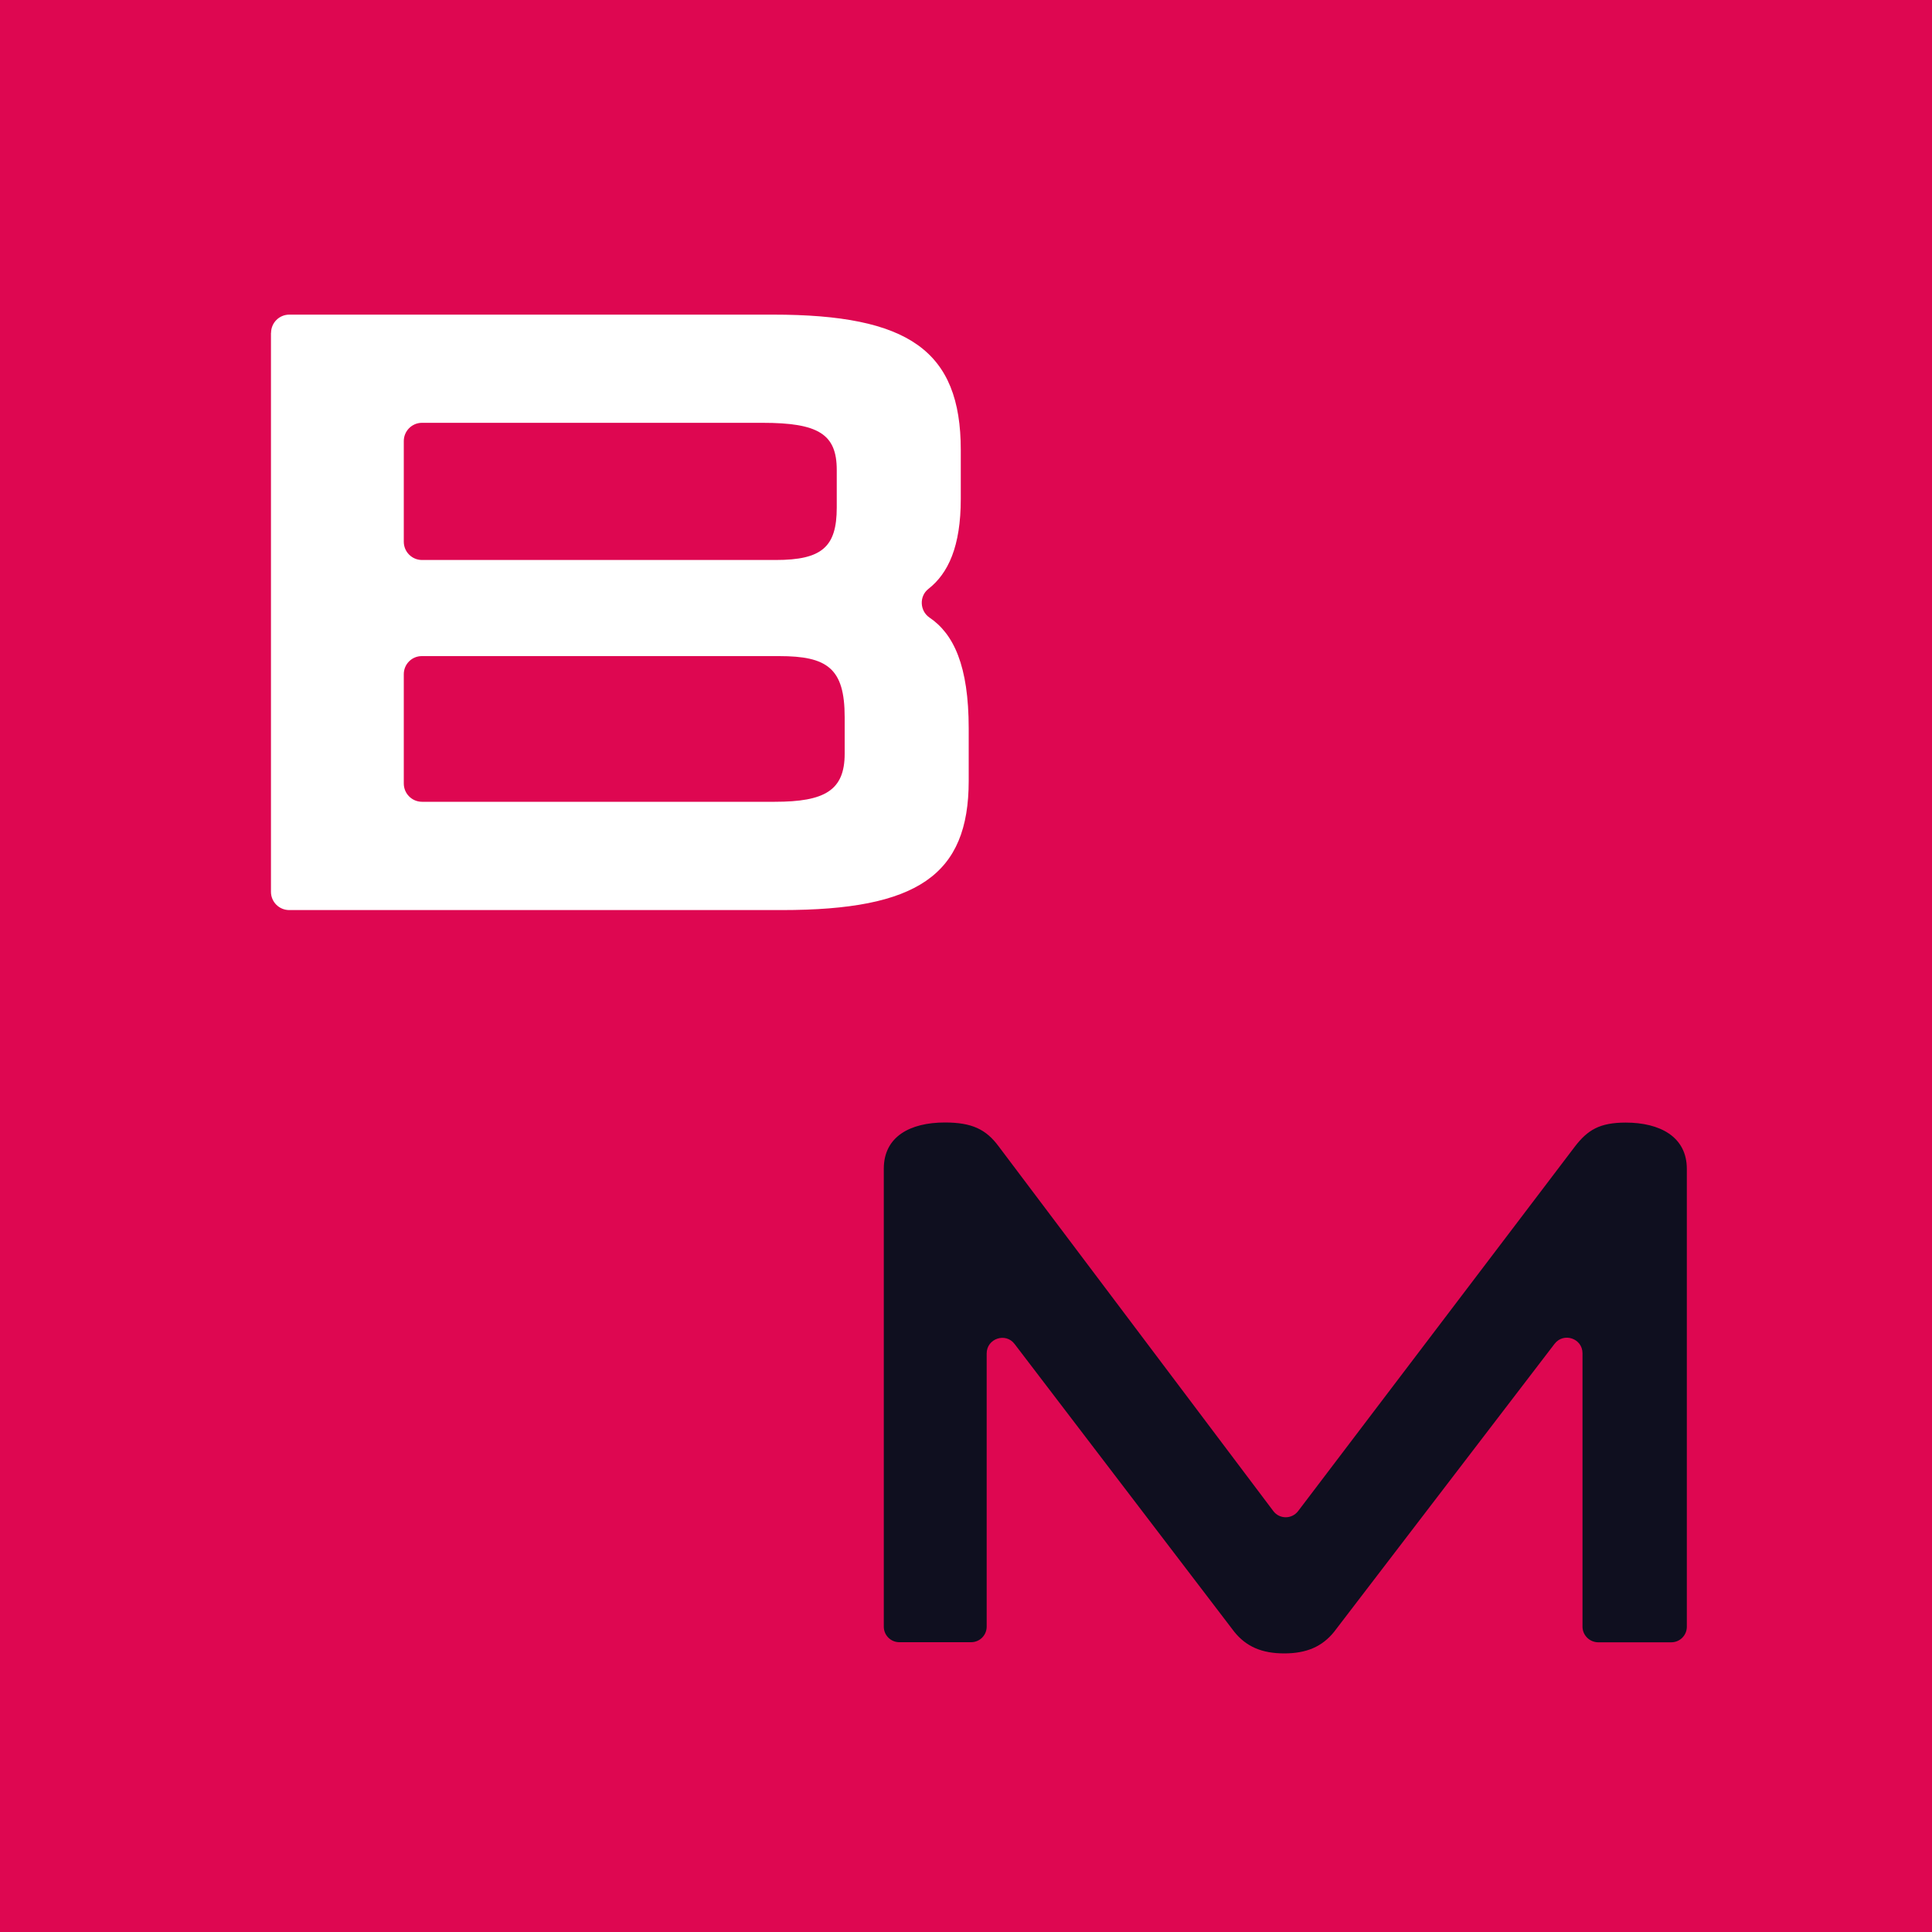
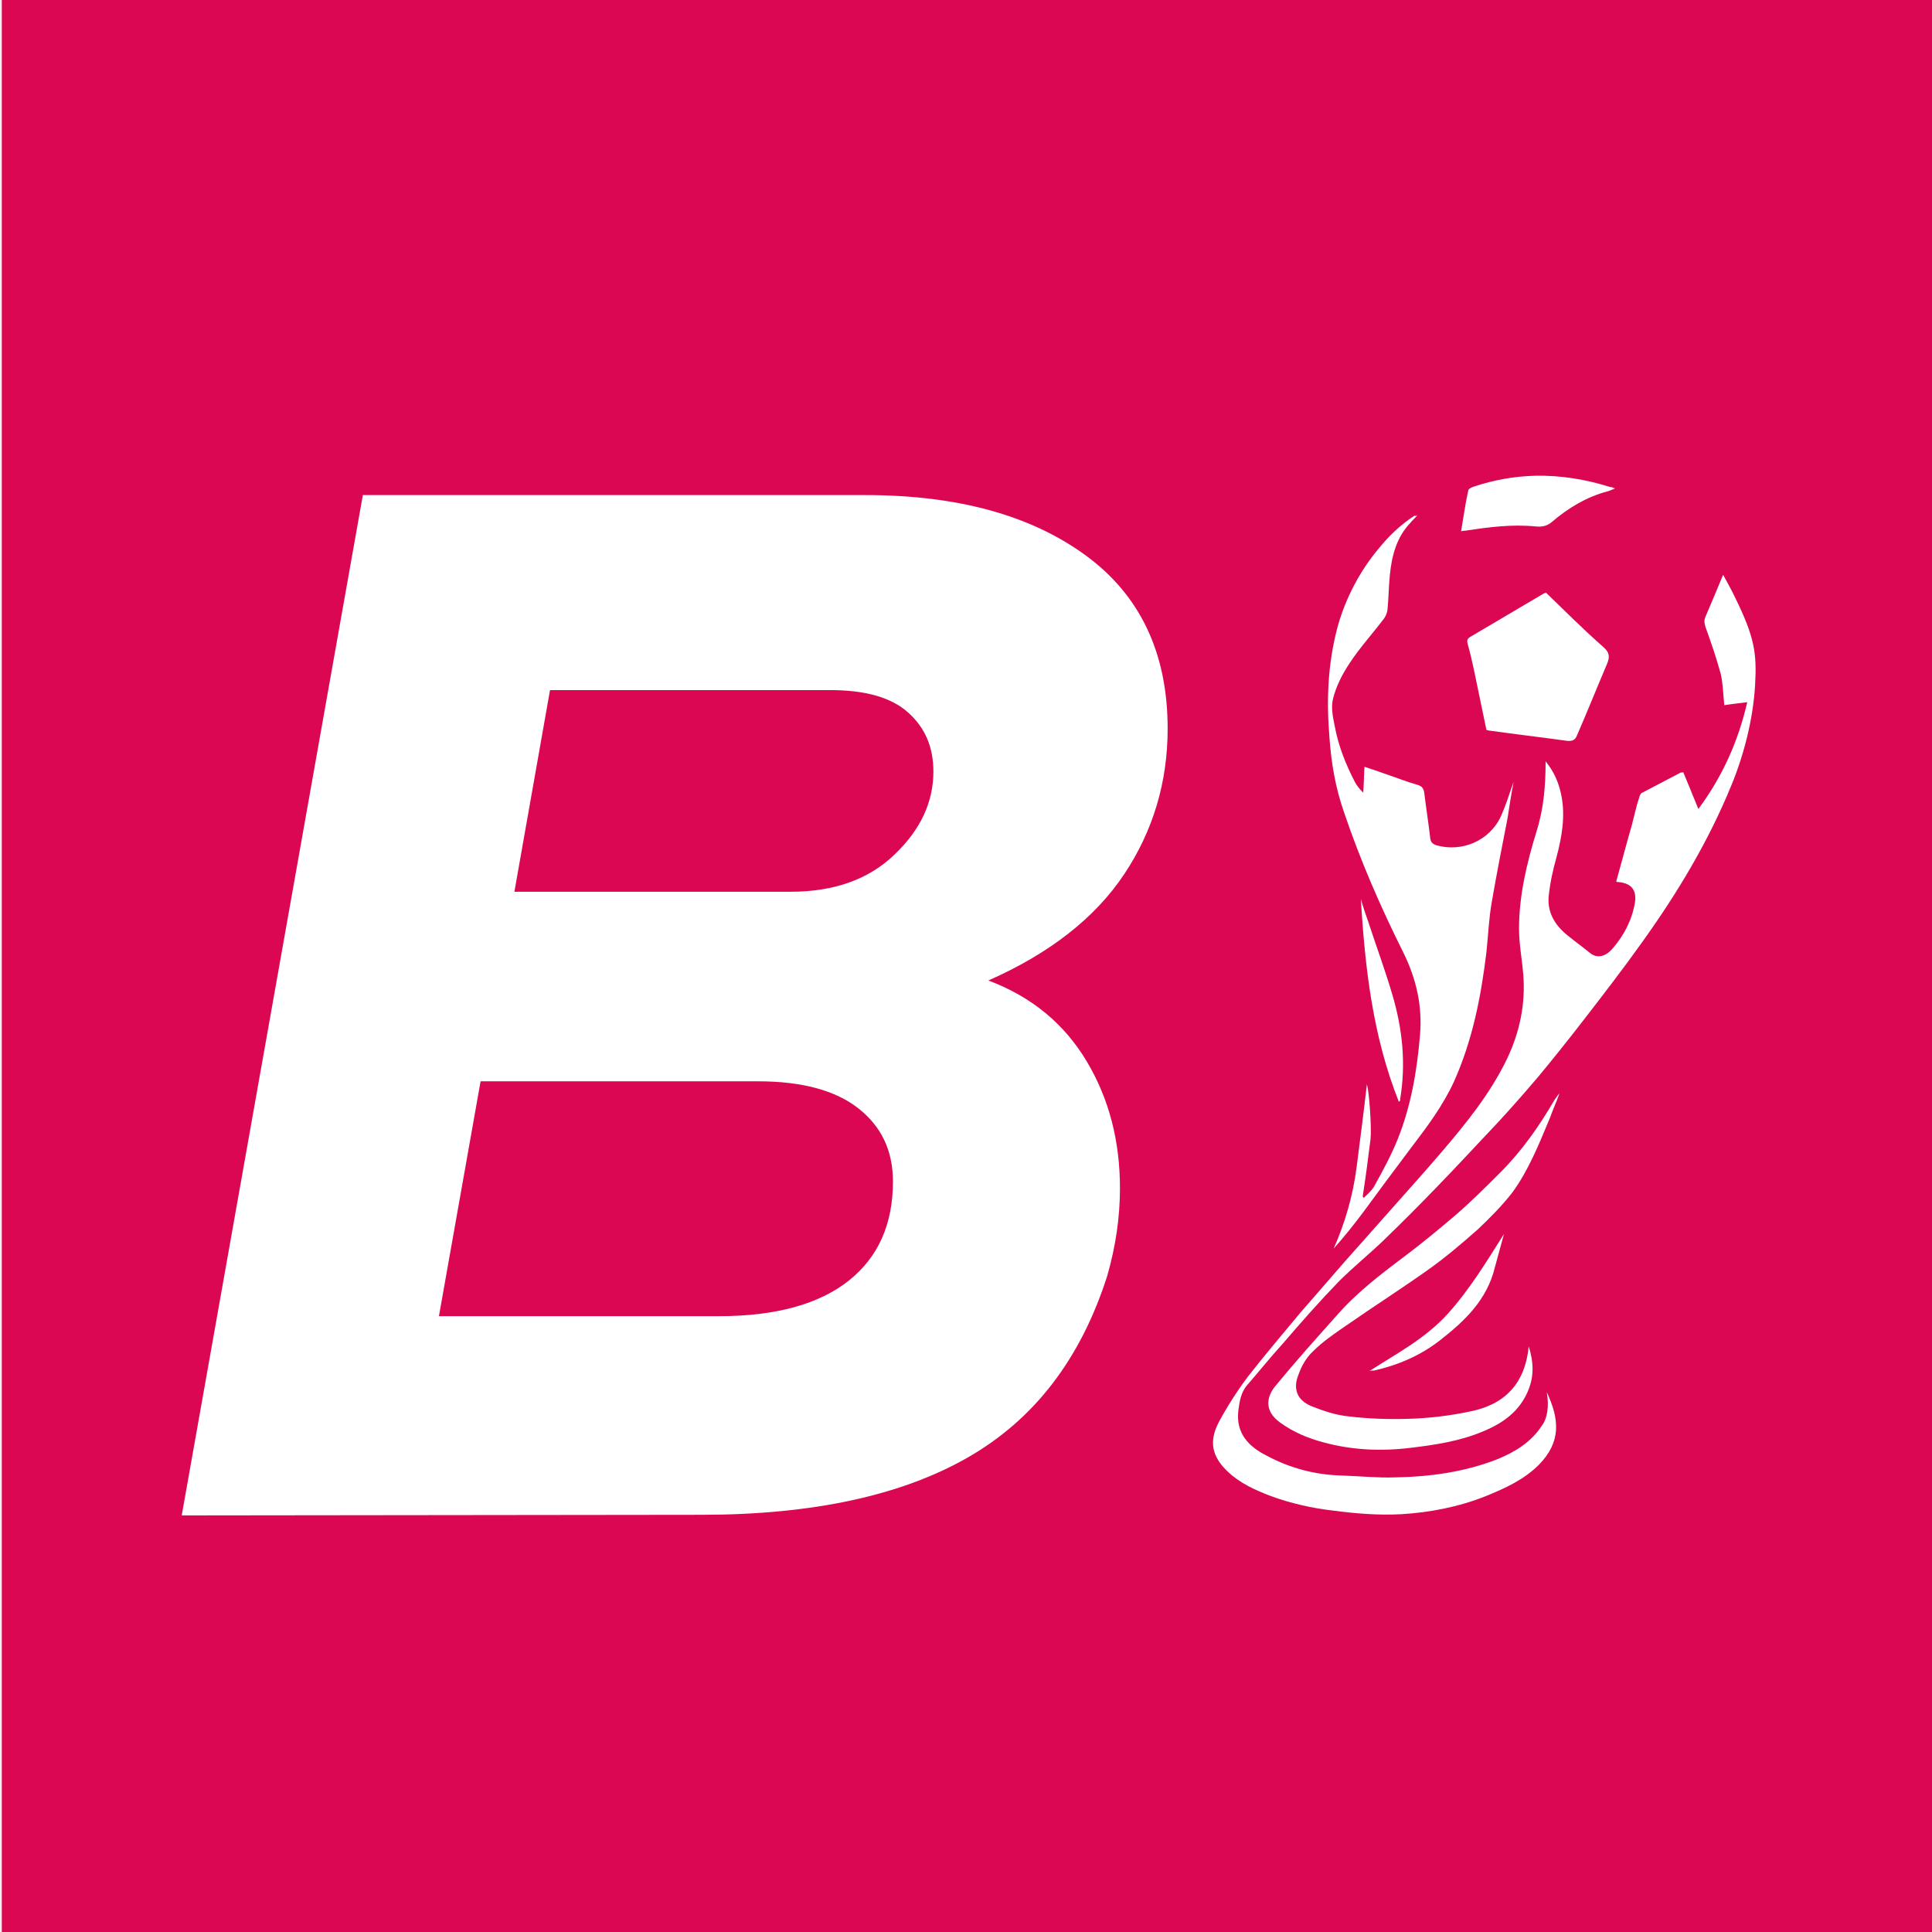
- <svg xmlns="http://www.w3.org/2000/svg" version="1.1" id="Layer_1" x="0px" y="0px" viewBox="0 0 200 200" style="enable-background:new 0 0 200 200;" xml:space="preserve">
+ <svg xmlns="http://www.w3.org/2000/svg" version="1.1" id="Layer_1" x="0px" y="0px" viewBox="0 0 32 32" style="enable-background:new 0 0 32 32;" xml:space="preserve">
  <style type="text/css">
- 	.st0{fill:#DE0751;}
+ 	.st0{fill:#DC0752;}
	.st1{fill:#FFFFFF;}
- 	.st2{fill:#0F0F1F;}
</style>
-   <g id="Layer_2_00000164507560779066288490000007907385854254286265_">
-     <rect class="st0" width="200" height="200" />
-   </g>
-   <g id="Layer_1_00000059993597852732977830000015917573492408455602_">
-     <path class="st1" d="M28.06,34.46c0-1.04,0.84-1.89,1.89-1.89h50.08c14.01,0,19.43,3.71,19.43,14.01v5.06   c0,4.93-1.3,7.72-3.36,9.33c-0.96,0.76-0.89,2.27,0.12,2.96c2.5,1.69,4.06,4.98,4.06,11.48v5.43c0,9.76-5.33,13.37-19.34,13.37   H29.94c-1.04,0-1.89-0.84-1.89-1.89V34.46H28.06z M41.8,45.66v10.42c0,1.04,0.84,1.89,1.89,1.89H80.3c4.8,0,6.32-1.36,6.32-5.43   v-3.89c0-3.71-1.9-4.88-7.68-4.88H43.68C42.64,43.77,41.8,44.62,41.8,45.66z M41.8,69.79v11.32c0,1.04,0.84,1.89,1.89,1.89h36.52   c5.15,0,7.23-1.17,7.23-4.97v-3.79c0-5.06-1.8-6.32-6.78-6.32H43.68C42.64,67.91,41.8,68.75,41.8,69.79z" />
-     <path class="st2" d="M163.82,168.39v-28.3c0-1.54-1.95-2.2-2.89-0.98l-22.82,29.81c-1.24,1.54-2.86,2.24-5.17,2.24   s-3.93-0.7-5.17-2.24l-22.74-29.79c-0.93-1.23-2.89-0.56-2.89,0.98v28.28c0,0.89-0.72,1.61-1.61,1.61h-7.43   c-0.89,0-1.61-0.72-1.61-1.61v-47.4c0-3.32,2.7-4.79,6.33-4.79c2.78,0,4.25,0.7,5.56,2.47l28.43,37.75   c0.64,0.86,1.92,0.86,2.57,0.01l28.66-37.75c1.31-1.7,2.55-2.47,5.25-2.47c3.55,0,6.33,1.47,6.33,4.79v47.4   c0,0.89-0.72,1.61-1.61,1.61h-7.59C164.54,169.99,163.82,169.27,163.82,168.39z" />
+   <rect x="0.03" class="st0" width="32" height="32" />
+   <path class="st1" d="M3.01,25.1L6.01,8.2h8.32c1.52,0,2.73,0.33,3.64,0.99c0.91,0.66,1.37,1.62,1.37,2.88  c0,0.88-0.24,1.69-0.72,2.41c-0.48,0.72-1.23,1.31-2.25,1.76c0.72,0.27,1.26,0.72,1.63,1.34c0.37,0.62,0.55,1.32,0.55,2.1  c0,0.48-0.07,0.96-0.21,1.45c-0.44,1.38-1.21,2.38-2.31,3.01c-1.1,0.63-2.57,0.95-4.42,0.95L3.01,25.1L3.01,25.1z M7.27,21.8h4.64  c0.94,0,1.66-0.2,2.15-0.59c0.49-0.39,0.73-0.94,0.73-1.64c0-0.51-0.19-0.91-0.57-1.21s-0.94-0.45-1.66-0.45h-4.6L7.27,21.8z   M8.52,14.77h4.58c0.72,0,1.3-0.21,1.72-0.62c0.43-0.41,0.64-0.87,0.64-1.37c0-0.41-0.14-0.73-0.42-0.98  c-0.28-0.25-0.71-0.37-1.29-0.37H9.11L8.52,14.77z" />
+   <g id="Trophy">
+     <path class="st0" d="M29.05,11.38c-0.05,1.13-1.57,3.51-3.51,3.51s-3.51-1.57-3.51-3.51s1.57-3.51,3.51-3.51S29.13,9.7,29.05,11.38   z" />
+     <g>
+       <path class="st1" d="M25.62,23.06c0.21,0.45,0.24,0.82-0.13,1.2c-0.25,0.25-0.56,0.39-0.88,0.52c-0.45,0.18-0.92,0.27-1.4,0.3    c-0.38,0.02-0.75-0.01-1.13-0.06c-0.35-0.04-0.7-0.12-1.03-0.24c-0.26-0.1-0.51-0.21-0.72-0.41c-0.26-0.25-0.31-0.5-0.14-0.82    c0.14-0.26,0.3-0.51,0.48-0.75c0.28-0.36,0.58-0.71,0.87-1.06c0.24-0.28,0.49-0.56,0.73-0.84c0.29-0.33,0.58-0.65,0.87-0.98    c0.24-0.27,0.49-0.55,0.73-0.83c0.41-0.48,0.81-0.97,1.09-1.55c0.21-0.44,0.31-0.91,0.27-1.4c-0.02-0.25-0.07-0.5-0.07-0.76    c0-0.55,0.13-1.09,0.29-1.61c0.12-0.38,0.15-0.76,0.15-1.16c0.14,0.17,0.22,0.36,0.26,0.56c0.07,0.35,0.01,0.69-0.08,1.03    c-0.06,0.21-0.11,0.44-0.13,0.66c-0.02,0.26,0.11,0.47,0.31,0.63c0.12,0.1,0.25,0.19,0.37,0.29c0.12,0.1,0.26,0.07,0.38-0.07    c0.19-0.22,0.32-0.47,0.37-0.76c0.03-0.21-0.06-0.32-0.27-0.34c-0.01,0-0.03,0-0.04-0.01c0.09-0.32,0.17-0.63,0.26-0.94    c0.04-0.15,0.07-0.3,0.12-0.45c0.01-0.03,0.02-0.07,0.05-0.08c0.21-0.11,0.42-0.22,0.63-0.33c0.01-0.01,0.03,0,0.05-0.01    c0.08,0.19,0.16,0.39,0.25,0.61c0.4-0.54,0.66-1.12,0.81-1.77c-0.14,0.02-0.26,0.03-0.38,0.05c-0.02-0.18-0.02-0.35-0.06-0.52    c-0.07-0.26-0.16-0.52-0.25-0.77c-0.02-0.07-0.03-0.11,0-0.18c0.1-0.23,0.19-0.45,0.29-0.69c0.07,0.13,0.14,0.25,0.2,0.38    c0.32,0.65,0.36,0.92,0.33,1.44c-0.03,0.55-0.18,1.15-0.39,1.66c-0.38,0.93-0.89,1.78-1.47,2.59c-0.32,0.45-0.66,0.89-1,1.33    c-0.24,0.31-0.48,0.61-0.72,0.9c-0.22,0.26-0.44,0.51-0.67,0.76c-0.35,0.37-0.69,0.74-1.05,1.11c-0.28,0.29-0.57,0.58-0.86,0.86    c-0.24,0.23-0.5,0.44-0.73,0.67c-0.32,0.33-0.62,0.67-0.92,1.02c-0.21,0.23-0.41,0.48-0.61,0.71c-0.1,0.12-0.12,0.27-0.14,0.42    c-0.04,0.37,0.17,0.59,0.47,0.74c0.39,0.21,0.81,0.32,1.26,0.33c0.29,0.01,0.58,0.04,0.87,0.03c0.58-0.01,1.15-0.09,1.69-0.3    c0.29-0.12,0.56-0.28,0.74-0.56C25.63,23.49,25.66,23.29,25.62,23.06z" />
+       <path class="st1" d="M23.48,8.53c-0.05,0.06-0.09,0.09-0.12,0.13c-0.23,0.24-0.31,0.55-0.34,0.87C23,9.72,23,9.92,22.98,10.11    c-0.01,0.05-0.03,0.1-0.06,0.14c-0.19,0.25-0.4,0.48-0.57,0.74c-0.12,0.18-0.22,0.38-0.27,0.58c-0.04,0.15,0,0.32,0.03,0.47    c0.06,0.32,0.18,0.62,0.33,0.91c0.03,0.06,0.08,0.12,0.14,0.18c0.01-0.14,0.01-0.27,0.02-0.43c0.12,0.04,0.24,0.08,0.35,0.12    c0.18,0.06,0.35,0.13,0.53,0.18c0.07,0.02,0.1,0.06,0.11,0.13c0.03,0.25,0.07,0.5,0.1,0.76c0.01,0.06,0.04,0.09,0.1,0.11    c0.42,0.12,0.88-0.07,1.07-0.48c0.08-0.18,0.14-0.37,0.21-0.57c-0.04,0.21-0.07,0.4-0.1,0.6c-0.09,0.46-0.18,0.92-0.26,1.38    c-0.05,0.28-0.06,0.56-0.09,0.84c-0.09,0.74-0.23,1.46-0.54,2.15c-0.18,0.39-0.44,0.74-0.7,1.08c-0.27,0.36-0.54,0.72-0.81,1.09    c-0.15,0.2-0.31,0.4-0.48,0.59c0.19-0.43,0.32-0.88,0.38-1.35c0.06-0.47,0.12-0.93,0.17-1.37c0.04,0.13,0.08,0.74,0.06,0.91    c-0.04,0.32-0.08,0.63-0.13,0.95c0.01,0.01,0.01,0.01,0.02,0.02c0.06-0.06,0.13-0.12,0.17-0.19c0.14-0.25,0.28-0.51,0.39-0.78    c0.22-0.55,0.32-1.13,0.37-1.73c0.04-0.48-0.06-0.92-0.27-1.35c-0.38-0.76-0.72-1.54-0.99-2.34c-0.14-0.4-0.21-0.81-0.24-1.23    c-0.05-0.62-0.03-1.21,0.13-1.82c0.13-0.48,0.37-0.94,0.69-1.32c0.17-0.21,0.36-0.39,0.59-0.54C23.44,8.55,23.45,8.55,23.48,8.53z    " />
+       <path class="st1" d="M25.32,22.3c0.08,0.25,0.09,0.48,0,0.71c-0.14,0.36-0.42,0.56-0.76,0.7c-0.38,0.16-0.78,0.22-1.19,0.27    c-0.49,0.06-0.97,0.04-1.45-0.09c-0.26-0.07-0.5-0.17-0.72-0.33c-0.26-0.19-0.23-0.42-0.07-0.61c0.32-0.39,0.66-0.77,1-1.15    c0.33-0.38,0.72-0.68,1.12-0.98c0.28-0.21,0.56-0.44,0.83-0.67c0.27-0.23,0.52-0.48,0.77-0.73c0.35-0.35,0.64-0.76,0.89-1.19    c0.03-0.04,0.05-0.08,0.09-0.12c-0.05,0.14-0.11,0.27-0.16,0.41c-0.18,0.43-0.35,0.86-0.62,1.23c-0.17,0.22-0.37,0.42-0.57,0.61    c-0.26,0.23-0.53,0.46-0.81,0.66c-0.45,0.32-0.92,0.62-1.38,0.94c-0.19,0.13-0.38,0.26-0.54,0.42c-0.11,0.1-0.19,0.24-0.24,0.38    c-0.1,0.24-0.03,0.43,0.21,0.53c0.2,0.08,0.41,0.15,0.62,0.17c0.33,0.04,0.66,0.05,0.99,0.04c0.34-0.01,0.68-0.05,1.01-0.12    C24.91,23.27,25.26,22.93,25.32,22.3z" />
+       <path class="st1" d="M25.61,9.82c0.31,0.3,0.62,0.61,0.95,0.9c0.09,0.08,0.11,0.15,0.06,0.27c-0.17,0.4-0.33,0.8-0.5,1.19    c-0.03,0.08-0.08,0.1-0.17,0.09c-0.43-0.06-0.86-0.11-1.29-0.17c-0.01,0-0.03-0.01-0.04-0.01c-0.07-0.34-0.14-0.67-0.21-1.01    c-0.03-0.14-0.06-0.27-0.1-0.41c-0.01-0.05-0.02-0.08,0.04-0.12c0.41-0.24,0.81-0.48,1.22-0.72C25.59,9.82,25.6,9.82,25.61,9.82z" />
+       <path class="st1" d="M26.75,8.09c-0.05,0.02-0.09,0.04-0.13,0.05c-0.34,0.09-0.64,0.27-0.91,0.5c-0.08,0.07-0.16,0.09-0.27,0.08    c-0.39-0.04-0.78,0.01-1.17,0.07c-0.02,0-0.04,0-0.07,0.01c0.04-0.23,0.07-0.46,0.12-0.68c0.01-0.03,0.06-0.05,0.09-0.06    c0.33-0.11,0.66-0.17,1.01-0.18c0.43-0.01,0.85,0.06,1.26,0.19C26.69,8.06,26.71,8.08,26.75,8.09z" />
+       <path class="st1" d="M23.17,18.25c-0.43-1.08-0.56-2.2-0.63-3.36c0.04,0.14,0.08,0.26,0.12,0.37c0.13,0.4,0.28,0.8,0.4,1.21    c0.17,0.57,0.23,1.15,0.13,1.74C23.2,18.22,23.19,18.23,23.17,18.25z" />
+       <path class="st1" d="M22.68,22.71c0.45-0.29,0.93-0.54,1.3-0.95c0.36-0.4,0.64-0.86,0.93-1.32c-0.05,0.18-0.1,0.37-0.15,0.55    c-0.13,0.54-0.5,0.89-0.91,1.21c-0.32,0.25-0.69,0.41-1.09,0.5C22.73,22.7,22.71,22.7,22.68,22.71z" />
+     </g>
  </g>
</svg>
